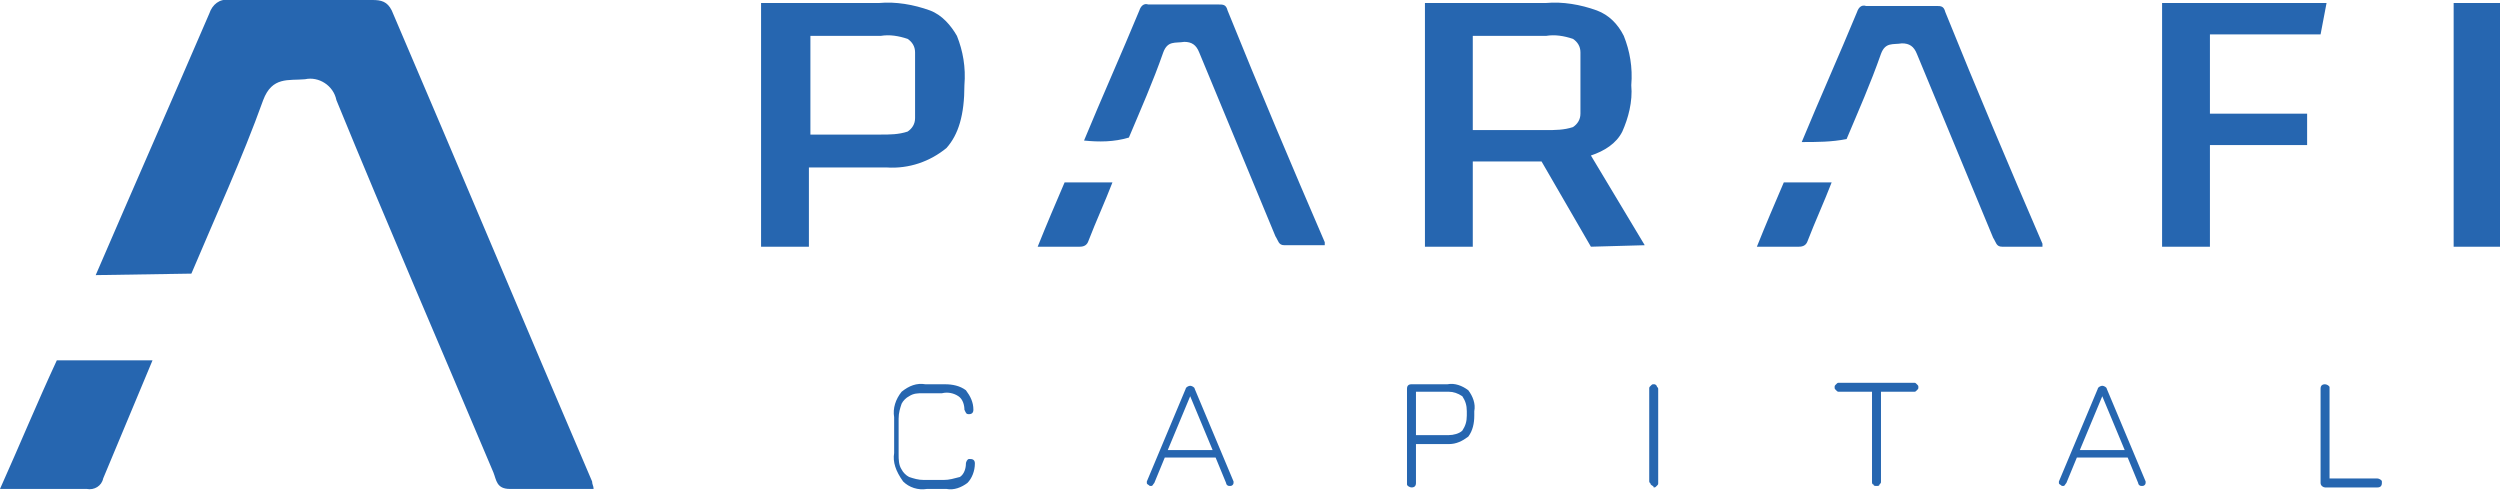
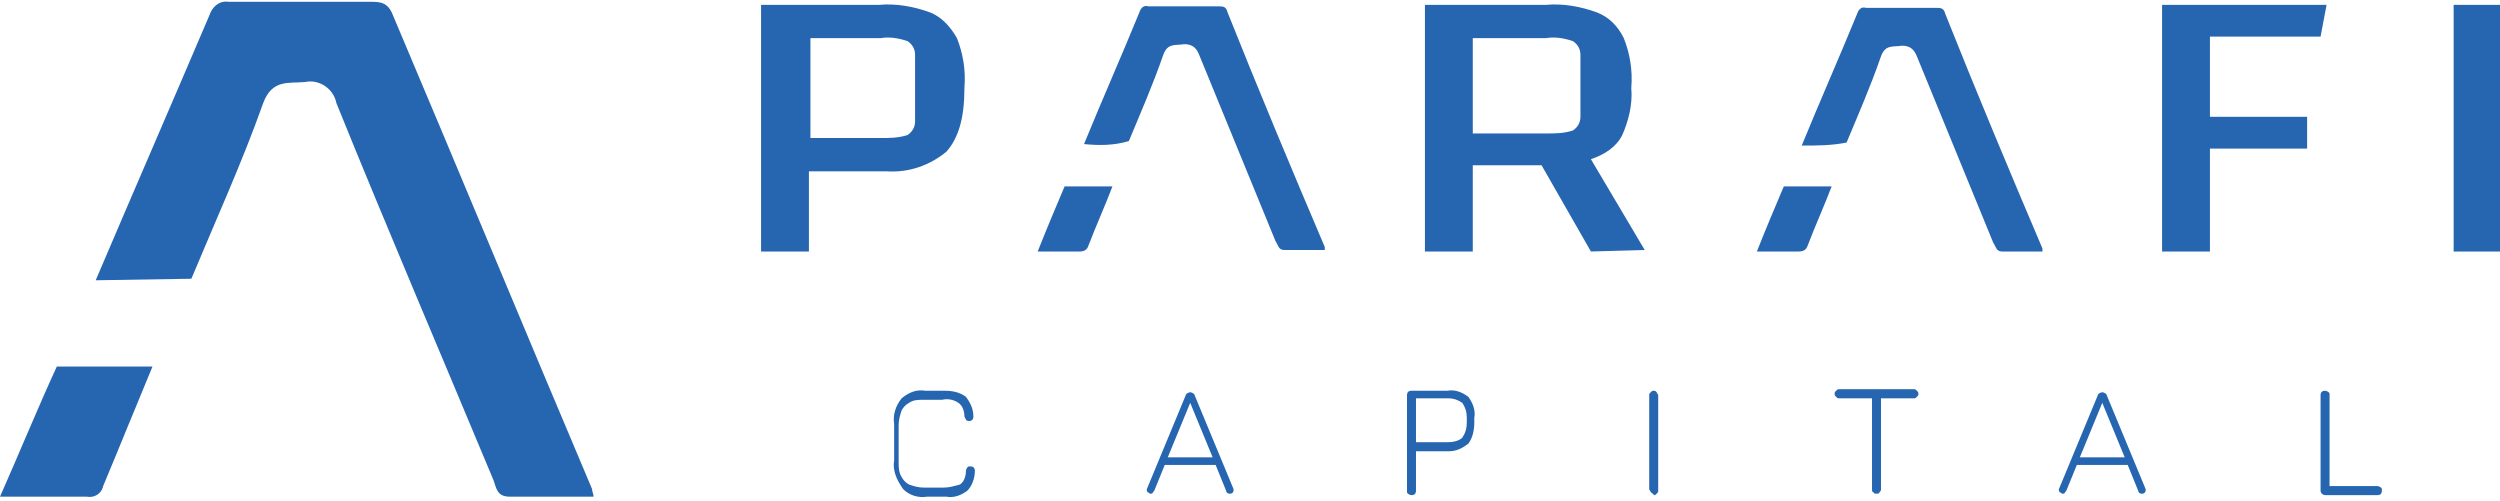
- <svg xmlns="http://www.w3.org/2000/svg" version="1.1" id="Group_142" x="0px" y="0px" viewBox="0 0 167.2 32.8" style="enable-background:new 0 0 167.2 32.8;" xml:space="preserve">
-   <style type="text/css">
- 	.st0{fill:#2666B0;}
- </style>
-   <path id="Path_464" class="st0" d="M6.4,18.4C8.9,12.6,11.5,6.7,14,0.9c0.2-0.6,0.7-1,1.3-0.9c3.2,0,6.4,0,9.6,0  c0.6,0,1,0.1,1.3,0.7c4.5,10.5,8.9,21,13.4,31.5c0,0.2,0.1,0.3,0.1,0.5c-1.9,0-3.8,0-5.6,0c-0.9,0-0.9-0.6-1.1-1.1  c-3.5-8.3-7.1-16.6-10.5-24.9c-0.2-1-1.2-1.6-2.1-1.4c-1.1,0.1-2.2-0.2-2.8,1.4c-1.4,3.9-3.2,7.8-4.8,11.6L6.4,18.4 M8,24.1H3.8  c-1.3,2.8-2.5,5.7-3.8,8.6c2.1,0,3.9,0,5.8,0c0.5,0.1,1-0.2,1.1-0.7c1.1-2.6,2.2-5.3,3.3-7.9L8,24.1 M72.5,9.4  c1.2-2.9,2.5-5.8,3.7-8.7c0.1-0.3,0.3-0.5,0.6-0.4c1.6,0,3.1,0,4.7,0c0.3,0,0.5,0,0.6,0.4c2.1,5.2,4.3,10.4,6.5,15.5  c0,0.1,0,0.2,0,0.2c-0.9,0-1.8,0-2.7,0c-0.4,0-0.4-0.3-0.6-0.6c-1.7-4.1-3.4-8.2-5.1-12.3c-0.2-0.5-0.5-0.7-1-0.7  c-0.6,0.1-1.1-0.1-1.4,0.7c-0.7,2-1.5,3.8-2.3,5.7C74.5,9.5,73.5,9.5,72.5,9.4 M120.5,9.5c1.2-2.9,2.5-5.8,3.7-8.7  c0.1-0.3,0.3-0.5,0.6-0.4c1.6,0,3.1,0,4.7,0c0.3,0,0.5,0,0.6,0.4c2.1,5.2,4.3,10.4,6.5,15.5c0,0.1,0,0.2,0,0.2c-0.9,0-1.8,0-2.7,0  c-0.4,0-0.4-0.3-0.6-0.6c-1.7-4.1-3.4-8.2-5.1-12.3c-0.2-0.5-0.5-0.7-1-0.7c-0.6,0.1-1.1-0.1-1.4,0.7c-0.7,2-1.5,3.8-2.3,5.7  C122.5,9.5,121.5,9.5,120.5,9.5 M58.9,9c0.6,0,1.2,0,1.8-0.2c0.3-0.2,0.5-0.5,0.5-0.9V3.5c0-0.4-0.2-0.7-0.5-0.9  c-0.6-0.2-1.2-0.3-1.8-0.2h-4.7V9L58.9,9z M54.1,16.5h-3.2V0.2h7.9c1.1-0.1,2.3,0.1,3.4,0.5C63,1,63.6,1.7,64,2.4  c0.4,1,0.6,2.1,0.5,3.3c0,2-0.4,3.3-1.2,4.2c-1.1,0.9-2.5,1.4-4,1.3h-5.2L54.1,16.5L54.1,16.5z M98.5,8.7h4.9c0.6,0,1.2,0,1.8-0.2  c0.3-0.2,0.5-0.5,0.5-0.9V3.5c0-0.4-0.2-0.7-0.5-0.9c-0.6-0.2-1.2-0.3-1.8-0.2h-4.9V8.7z M106.4,16.5l-3.3-5.7h-4.6v5.7h-3.2V0.2  h8.1c1.1-0.1,2.3,0.1,3.4,0.5c0.8,0.3,1.4,0.9,1.8,1.7c0.4,1,0.6,2.1,0.5,3.3c0.1,1.1-0.2,2.2-0.6,3.1c-0.4,0.8-1.2,1.3-2.1,1.6  l3.6,6L106.4,16.5L106.4,16.5z M147.8,16.5h-3.2V0.2h11l-0.4,2.1h-7.4v5.3h6.5v2.1h-6.5L147.8,16.5L147.8,16.5z M164.1,16.5h3.2V0.2  h-3.2V16.5z M71.2,12.2c-0.6,1.4-1.2,2.8-1.8,4.3c1,0,1.9,0,2.8,0c0.3,0,0.5-0.1,0.6-0.4c0.5-1.3,1.1-2.6,1.6-3.9h-1.1  C72.5,12.2,71.8,12.2,71.2,12.2L71.2,12.2z M121.3,12.2h-2c-0.6,1.4-1.2,2.8-1.8,4.3c1,0,1.9,0,2.8,0c0.3,0,0.5-0.1,0.6-0.4  c0.5-1.3,1.1-2.6,1.6-3.9C122,12.2,121.7,12.2,121.3,12.2 M59.8,30.3v-2.4c-0.1-0.6,0.1-1.2,0.5-1.7c0.5-0.4,1-0.6,1.6-0.5h1.3  c0.5,0,1,0.1,1.4,0.4c0.3,0.4,0.5,0.8,0.5,1.3c0,0.2-0.1,0.3-0.3,0.3c-0.2,0-0.2-0.1-0.3-0.3c0-0.3-0.1-0.7-0.4-0.9  c-0.3-0.2-0.7-0.3-1.1-0.2h-1.3c-0.3,0-0.6,0-0.9,0.2c-0.2,0.1-0.4,0.3-0.5,0.5c-0.1,0.3-0.2,0.6-0.2,1v2.4c0,0.3,0,0.7,0.2,1  c0.1,0.2,0.3,0.4,0.5,0.5c0.3,0.1,0.6,0.2,1,0.2h1.3c0.4,0,0.7-0.1,1.1-0.2c0.3-0.2,0.4-0.6,0.4-0.9c0-0.1,0.1-0.3,0.2-0.3  c0,0,0,0,0.1,0c0.2,0,0.3,0.1,0.3,0.3c0,0.5-0.2,1-0.5,1.3c-0.4,0.3-0.9,0.5-1.4,0.4H62c-0.6,0.1-1.2-0.1-1.6-0.5  C59.9,31.5,59.7,30.9,59.8,30.3L59.8,30.3z M78.1,30.1h3l-1.5-3.6L78.1,30.1z M82.5,32.3c0,0.1-0.1,0.2-0.2,0.2c0,0-0.1,0-0.1,0  c-0.1,0-0.2-0.1-0.2-0.2l-0.7-1.7h-3.4l-0.7,1.7c-0.1,0.1-0.1,0.2-0.2,0.2c0,0-0.1,0-0.1,0c-0.1-0.1-0.2-0.1-0.2-0.2  c0,0,0-0.1,0-0.1l2.6-6.2c0-0.1,0.2-0.2,0.3-0.2h0c0.1,0,0.3,0.1,0.3,0.2l2.6,6.2C82.5,32.2,82.5,32.2,82.5,32.3L82.5,32.3z   M98.1,27.5c0-0.4-0.1-0.7-0.3-1c-0.3-0.2-0.6-0.3-0.9-0.3h-2.2v2.9h2.2c0.3,0,0.7-0.1,0.9-0.3c0.2-0.3,0.3-0.6,0.3-1V27.5z   M98.2,26.1c0.3,0.4,0.5,0.9,0.4,1.4v0.3c0,0.5-0.1,1-0.4,1.4c-0.4,0.3-0.8,0.5-1.3,0.5h-2.2v2.6c0,0.2-0.1,0.3-0.3,0.3  c-0.1,0-0.3-0.1-0.3-0.2c0,0,0,0,0-0.1v-6.3c0-0.2,0.1-0.3,0.3-0.3h2.4C97.3,25.6,97.8,25.8,98.2,26.1L98.2,26.1z M110.4,32.4  c0-0.1-0.1-0.1-0.1-0.2V26c0-0.1,0-0.1,0.1-0.2c0.1-0.1,0.1-0.1,0.2-0.1c0.1,0,0.1,0,0.2,0.1c0,0.1,0.1,0.1,0.1,0.2v6.3  c0,0.1,0,0.1-0.1,0.2c-0.1,0.1-0.1,0.1-0.2,0.1C110.6,32.5,110.5,32.5,110.4,32.4 M125.3,32.4c-0.1,0-0.1-0.1-0.1-0.2v-6H123  c-0.1,0-0.1,0-0.2-0.1c-0.1-0.1-0.1-0.1-0.1-0.2c0-0.1,0-0.1,0.1-0.2c0.1-0.1,0.1-0.1,0.2-0.1h5c0.1,0,0.1,0,0.2,0.1  c0.1,0.1,0.1,0.1,0.1,0.2c0,0.1,0,0.1-0.1,0.2c-0.1,0.1-0.1,0.1-0.2,0.1h-2.2v6c0,0.1,0,0.1-0.1,0.2c0,0.1-0.1,0.1-0.2,0.1  C125.4,32.5,125.3,32.5,125.3,32.4 M139.1,30.1h3l-1.5-3.6L139.1,30.1z M143.5,32.3c0,0.1-0.1,0.2-0.2,0.2c0,0-0.1,0-0.1,0  c-0.1,0-0.2-0.1-0.2-0.2l-0.7-1.7h-3.4l-0.7,1.7c-0.1,0.1-0.1,0.2-0.2,0.2c0,0-0.1,0-0.1,0c-0.1-0.1-0.2-0.1-0.2-0.2  c0,0,0-0.1,0-0.1l2.6-6.2c0-0.1,0.2-0.2,0.3-0.2h0c0.1,0,0.3,0.1,0.3,0.2l2.6,6.2C143.5,32.2,143.5,32.2,143.5,32.3L143.5,32.3z   M155.2,32.3V26c0-0.2,0.1-0.3,0.3-0.3c0.1,0,0.3,0.1,0.3,0.2c0,0,0,0,0,0.1v6h3.2c0.1,0,0.3,0.1,0.3,0.2c0,0,0,0,0,0.1  c0,0.2-0.1,0.3-0.3,0.3h-3.5C155.4,32.6,155.2,32.5,155.2,32.3C155.2,32.3,155.2,32.3,155.2,32.3" />
+ <svg xmlns="http://www.w3.org/2000/svg" width="300" height="60" viewBox="0 0 300 60" version="1.1">
+   <g id="surface1">
+     <path style=" stroke:none;fill-rule:nonzero;fill:rgb(14.902%,40%,69.02%);fill-opacity:1;" d="M 11.484 33.633 C 15.969 23.098 20.633 12.383 25.121 1.852 C 25.477 0.762 26.375 0.035 27.453 0.219 C 33.195 0.219 38.934 0.219 44.676 0.219 C 45.754 0.219 46.473 0.398 47.008 1.488 C 55.082 20.559 62.977 39.625 71.051 58.691 C 71.051 59.055 71.23 59.238 71.23 59.602 C 67.824 59.602 64.414 59.602 61.184 59.602 C 59.57 59.602 59.57 58.512 59.211 57.602 C 52.93 42.531 46.473 27.457 40.371 12.383 C 40.012 10.57 38.219 9.48 36.602 9.844 C 34.629 10.023 32.656 9.48 31.578 12.383 C 29.066 19.469 25.836 26.551 22.965 33.449 L 11.484 33.633 M 14.355 43.984 L 6.816 43.984 C 4.484 49.066 2.332 54.336 0 59.602 C 3.77 59.602 6.996 59.602 10.406 59.602 C 11.305 59.781 12.199 59.238 12.379 58.328 C 14.355 53.609 16.328 48.703 18.301 43.984 L 14.355 43.984 M 130.082 17.289 C 132.238 12.023 134.57 6.754 136.723 1.488 C 136.902 0.945 137.262 0.582 137.801 0.762 C 140.668 0.762 143.359 0.762 146.23 0.762 C 146.77 0.762 147.129 0.762 147.309 1.488 C 151.078 10.934 155.023 20.375 158.973 29.637 C 158.973 29.82 158.973 30 158.973 30 C 157.355 30 155.742 30 154.125 30 C 153.41 30 153.41 29.457 153.051 28.91 C 150 21.465 146.949 14.02 143.898 6.574 C 143.539 5.664 143.004 5.301 142.105 5.301 C 141.027 5.484 140.133 5.121 139.594 6.574 C 138.336 10.207 136.902 13.473 135.465 16.926 C 133.672 17.469 131.879 17.469 130.082 17.289 M 216.207 17.469 C 218.359 12.203 220.695 6.938 222.848 1.672 C 223.027 1.125 223.387 0.762 223.922 0.945 C 226.793 0.945 229.484 0.945 232.355 0.945 C 232.895 0.945 233.254 0.945 233.434 1.672 C 237.199 11.113 241.148 20.559 245.094 29.82 C 245.094 30 245.094 30.18 245.094 30.18 C 243.48 30.18 241.867 30.18 240.25 30.18 C 239.535 30.18 239.535 29.637 239.176 29.094 C 236.125 21.645 233.074 14.199 230.023 6.754 C 229.664 5.848 229.125 5.484 228.23 5.484 C 227.152 5.664 226.258 5.301 225.719 6.754 C 224.461 10.387 223.027 13.656 221.59 17.105 C 219.797 17.469 218.004 17.469 216.207 17.469 M 105.684 16.562 C 106.758 16.562 107.836 16.562 108.91 16.199 C 109.449 15.836 109.809 15.289 109.809 14.562 L 109.809 6.574 C 109.809 5.848 109.449 5.301 108.91 4.938 C 107.836 4.574 106.758 4.395 105.684 4.574 L 97.25 4.574 L 97.25 16.562 Z M 97.07 30.18 L 91.328 30.18 L 91.328 0.582 L 105.504 0.582 C 107.477 0.398 109.629 0.762 111.602 1.488 C 113.039 2.035 114.113 3.305 114.832 4.574 C 115.551 6.391 115.91 8.391 115.73 10.57 C 115.73 14.199 115.012 16.562 113.578 18.195 C 111.602 19.832 109.09 20.738 106.398 20.559 L 97.07 20.559 Z M 176.734 16.016 L 185.527 16.016 C 186.602 16.016 187.68 16.016 188.758 15.652 C 189.293 15.289 189.652 14.746 189.652 14.02 L 189.652 6.574 C 189.652 5.848 189.293 5.301 188.758 4.938 C 187.68 4.574 186.602 4.395 185.527 4.574 L 176.734 4.574 Z M 190.91 30.18 L 184.988 19.832 L 176.734 19.832 L 176.734 30.18 L 170.992 30.18 L 170.992 0.582 L 185.527 0.582 C 187.5 0.398 189.652 0.762 191.625 1.488 C 193.062 2.035 194.141 3.125 194.855 4.574 C 195.574 6.391 195.934 8.391 195.754 10.57 C 195.934 12.566 195.395 14.562 194.676 16.199 C 193.961 17.652 192.523 18.559 190.91 19.105 L 197.367 30 Z M 265.191 30.18 L 259.449 30.18 L 259.449 0.582 L 279.188 0.582 L 278.469 4.395 L 265.191 4.395 L 265.191 14.02 L 276.855 14.02 L 276.855 17.832 L 265.191 17.832 Z M 294.438 30.18 L 300.18 30.18 L 300.18 0.582 L 294.438 0.582 Z M 127.75 22.371 C 126.676 24.914 125.598 27.457 124.523 30.18 C 126.316 30.18 127.93 30.18 129.547 30.18 C 130.082 30.18 130.441 30 130.621 29.457 C 131.52 27.094 132.594 24.734 133.492 22.371 L 131.52 22.371 C 130.082 22.371 128.828 22.371 127.75 22.371 Z M 217.645 22.371 L 214.055 22.371 C 212.977 24.914 211.902 27.457 210.824 30.18 C 212.621 30.18 214.234 30.18 215.848 30.18 C 216.387 30.18 216.746 30 216.926 29.457 C 217.824 27.094 218.898 24.734 219.797 22.371 C 218.898 22.371 218.359 22.371 217.645 22.371 M 107.297 55.242 L 107.297 50.883 C 107.117 49.793 107.477 48.703 108.195 47.797 C 109.09 47.07 109.988 46.707 111.066 46.891 L 113.398 46.891 C 114.293 46.891 115.191 47.07 115.91 47.617 C 116.449 48.34 116.805 49.066 116.805 49.977 C 116.805 50.34 116.625 50.52 116.27 50.52 C 115.91 50.52 115.91 50.34 115.73 49.977 C 115.73 49.43 115.551 48.703 115.012 48.34 C 114.473 47.977 113.758 47.797 113.039 47.977 L 110.707 47.977 C 110.168 47.977 109.629 47.977 109.09 48.34 C 108.73 48.523 108.375 48.887 108.195 49.25 C 108.016 49.793 107.836 50.34 107.836 51.066 L 107.836 55.426 C 107.836 55.969 107.836 56.695 108.195 57.238 C 108.375 57.602 108.73 57.965 109.09 58.148 C 109.629 58.328 110.168 58.512 110.887 58.512 L 113.219 58.512 C 113.934 58.512 114.473 58.328 115.191 58.148 C 115.73 57.785 115.91 57.059 115.91 56.516 C 115.91 56.332 116.09 55.969 116.27 55.969 C 116.27 55.969 116.27 55.969 116.449 55.969 C 116.805 55.969 116.984 56.152 116.984 56.516 C 116.984 57.422 116.625 58.328 116.09 58.875 C 115.371 59.418 114.473 59.781 113.578 59.602 L 111.242 59.602 C 110.168 59.781 109.09 59.418 108.375 58.691 C 107.477 57.422 107.117 56.332 107.297 55.242 Z M 140.133 54.879 L 145.516 54.879 L 142.824 48.34 Z M 148.027 58.875 C 148.027 59.055 147.848 59.238 147.668 59.238 C 147.668 59.238 147.488 59.238 147.488 59.238 C 147.309 59.238 147.129 59.055 147.129 58.875 L 145.875 55.789 L 139.773 55.789 L 138.516 58.875 C 138.336 59.055 138.336 59.238 138.156 59.238 C 138.156 59.238 137.977 59.238 137.977 59.238 C 137.801 59.055 137.621 59.055 137.621 58.875 C 137.621 58.875 137.621 58.691 137.621 58.691 L 142.285 47.434 C 142.285 47.254 142.645 47.07 142.824 47.07 C 143.004 47.07 143.359 47.254 143.359 47.434 L 148.027 58.691 C 148.027 58.691 148.027 58.691 148.027 58.875 Z M 176.016 50.156 C 176.016 49.43 175.836 48.887 175.477 48.34 C 174.941 47.977 174.402 47.797 173.863 47.797 L 169.918 47.797 L 169.918 53.062 L 173.863 53.062 C 174.402 53.062 175.121 52.883 175.477 52.52 C 175.836 51.973 176.016 51.43 176.016 50.703 Z M 176.195 47.617 C 176.734 48.34 177.094 49.25 176.914 50.156 L 176.914 50.703 C 176.914 51.609 176.734 52.52 176.195 53.246 C 175.477 53.789 174.762 54.152 173.863 54.152 L 169.918 54.152 L 169.918 58.875 C 169.918 59.238 169.738 59.418 169.379 59.418 C 169.199 59.418 168.84 59.238 168.84 59.055 C 168.84 59.055 168.84 59.055 168.84 58.875 L 168.84 47.434 C 168.84 47.07 169.02 46.891 169.379 46.891 L 173.684 46.891 C 174.582 46.707 175.477 47.07 176.195 47.617 Z M 198.086 59.055 C 198.086 58.875 197.906 58.875 197.906 58.691 L 197.906 47.434 C 197.906 47.254 197.906 47.254 198.086 47.07 C 198.266 46.891 198.266 46.891 198.445 46.891 C 198.625 46.891 198.625 46.891 198.805 47.07 C 198.805 47.254 198.984 47.254 198.984 47.434 L 198.984 58.875 C 198.984 59.055 198.984 59.055 198.805 59.238 C 198.625 59.418 198.625 59.418 198.445 59.418 C 198.445 59.238 198.266 59.238 198.086 59.055 M 224.82 59.055 C 224.641 59.055 224.641 58.875 224.641 58.691 L 224.641 47.797 L 220.695 47.797 C 220.516 47.797 220.516 47.797 220.336 47.617 C 220.156 47.434 220.156 47.434 220.156 47.254 C 220.156 47.07 220.156 47.07 220.336 46.891 C 220.516 46.707 220.516 46.707 220.695 46.707 L 229.664 46.707 C 229.844 46.707 229.844 46.707 230.023 46.891 C 230.203 47.07 230.203 47.07 230.203 47.254 C 230.203 47.434 230.203 47.434 230.023 47.617 C 229.844 47.797 229.844 47.797 229.664 47.797 L 225.719 47.797 L 225.719 58.691 C 225.719 58.875 225.719 58.875 225.539 59.055 C 225.539 59.238 225.359 59.238 225.18 59.238 C 225 59.238 224.82 59.238 224.82 59.055 M 249.582 54.879 L 254.965 54.879 L 252.273 48.34 Z M 257.477 58.875 C 257.477 59.055 257.297 59.238 257.117 59.238 C 257.117 59.238 256.938 59.238 256.938 59.238 C 256.758 59.238 256.578 59.055 256.578 58.875 L 255.324 55.789 L 249.223 55.789 L 247.965 58.875 C 247.785 59.055 247.785 59.238 247.609 59.238 C 247.609 59.238 247.43 59.238 247.43 59.238 C 247.25 59.055 247.07 59.055 247.07 58.875 C 247.07 58.875 247.07 58.691 247.07 58.691 L 251.734 47.434 C 251.734 47.254 252.094 47.07 252.273 47.07 C 252.453 47.07 252.812 47.254 252.812 47.434 L 257.477 58.691 C 257.477 58.691 257.477 58.691 257.477 58.875 Z M 278.469 58.875 L 278.469 47.434 C 278.469 47.07 278.648 46.891 279.008 46.891 C 279.188 46.891 279.547 47.07 279.547 47.254 C 279.547 47.254 279.547 47.254 279.547 47.434 L 279.547 58.328 L 285.285 58.328 C 285.465 58.328 285.824 58.512 285.824 58.691 C 285.824 58.691 285.824 58.691 285.824 58.875 C 285.824 59.238 285.645 59.418 285.285 59.418 L 279.008 59.418 C 278.828 59.418 278.469 59.238 278.469 58.875 " />
+   </g>
</svg>
